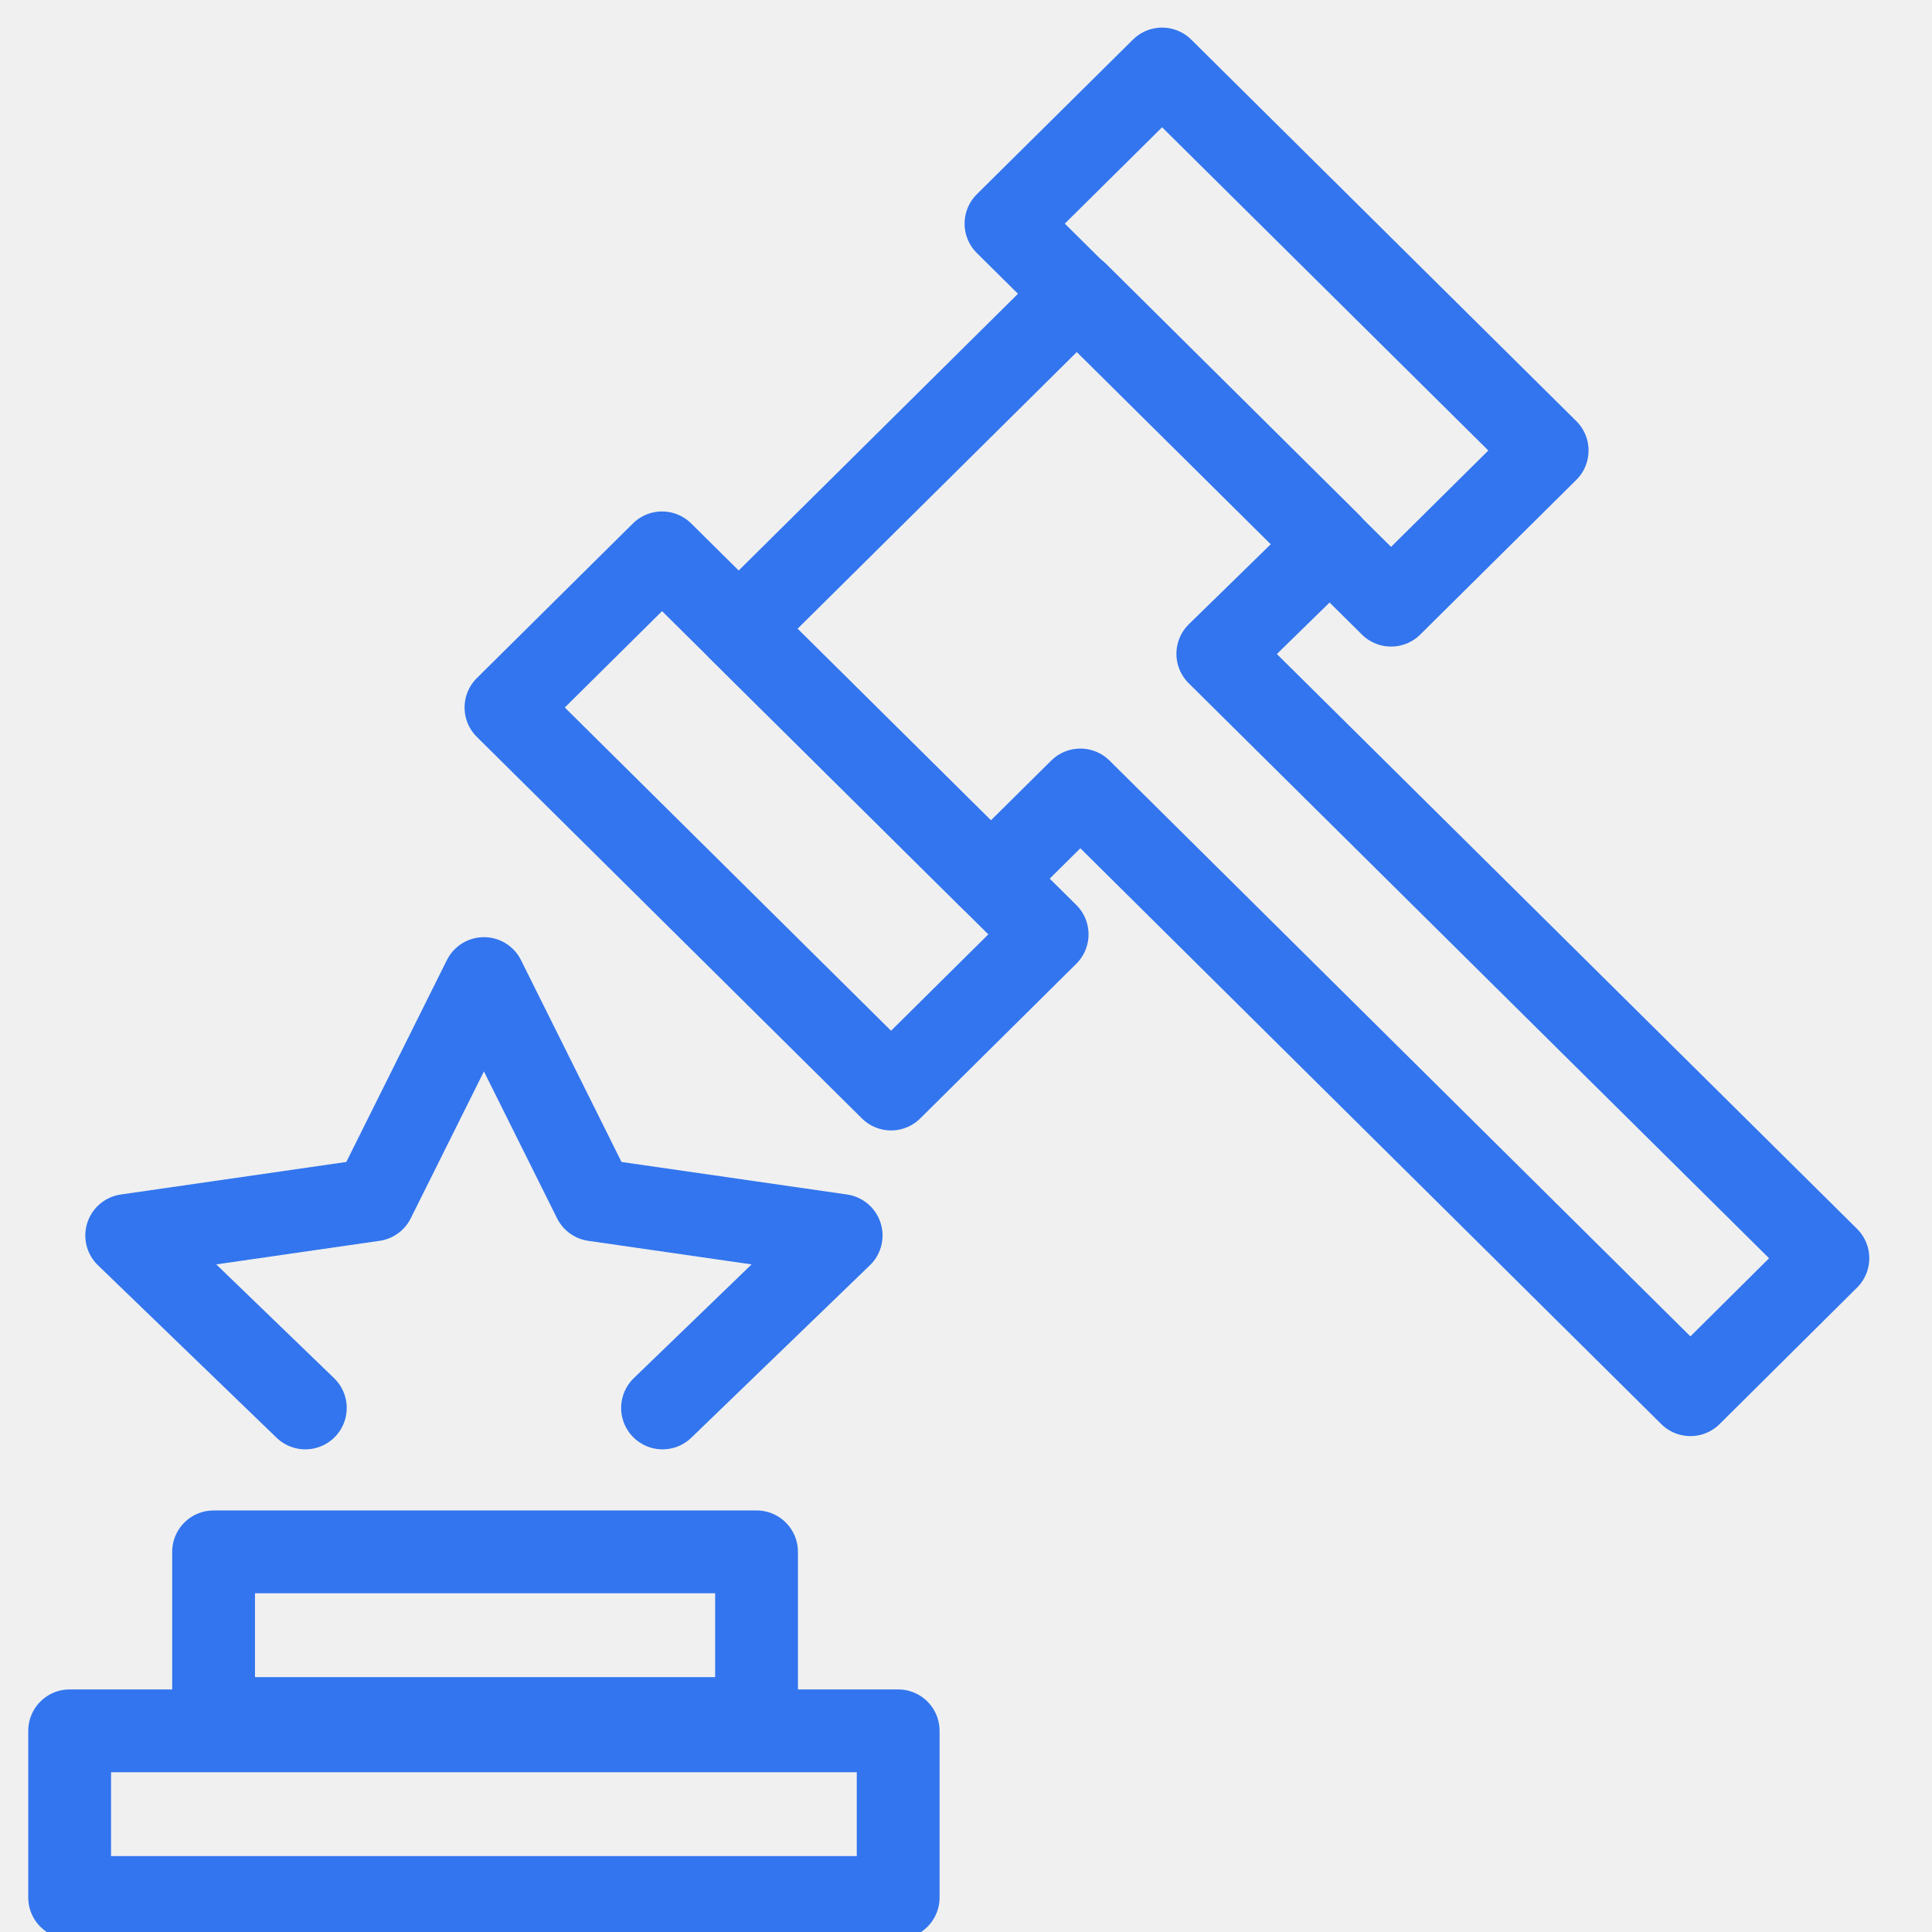
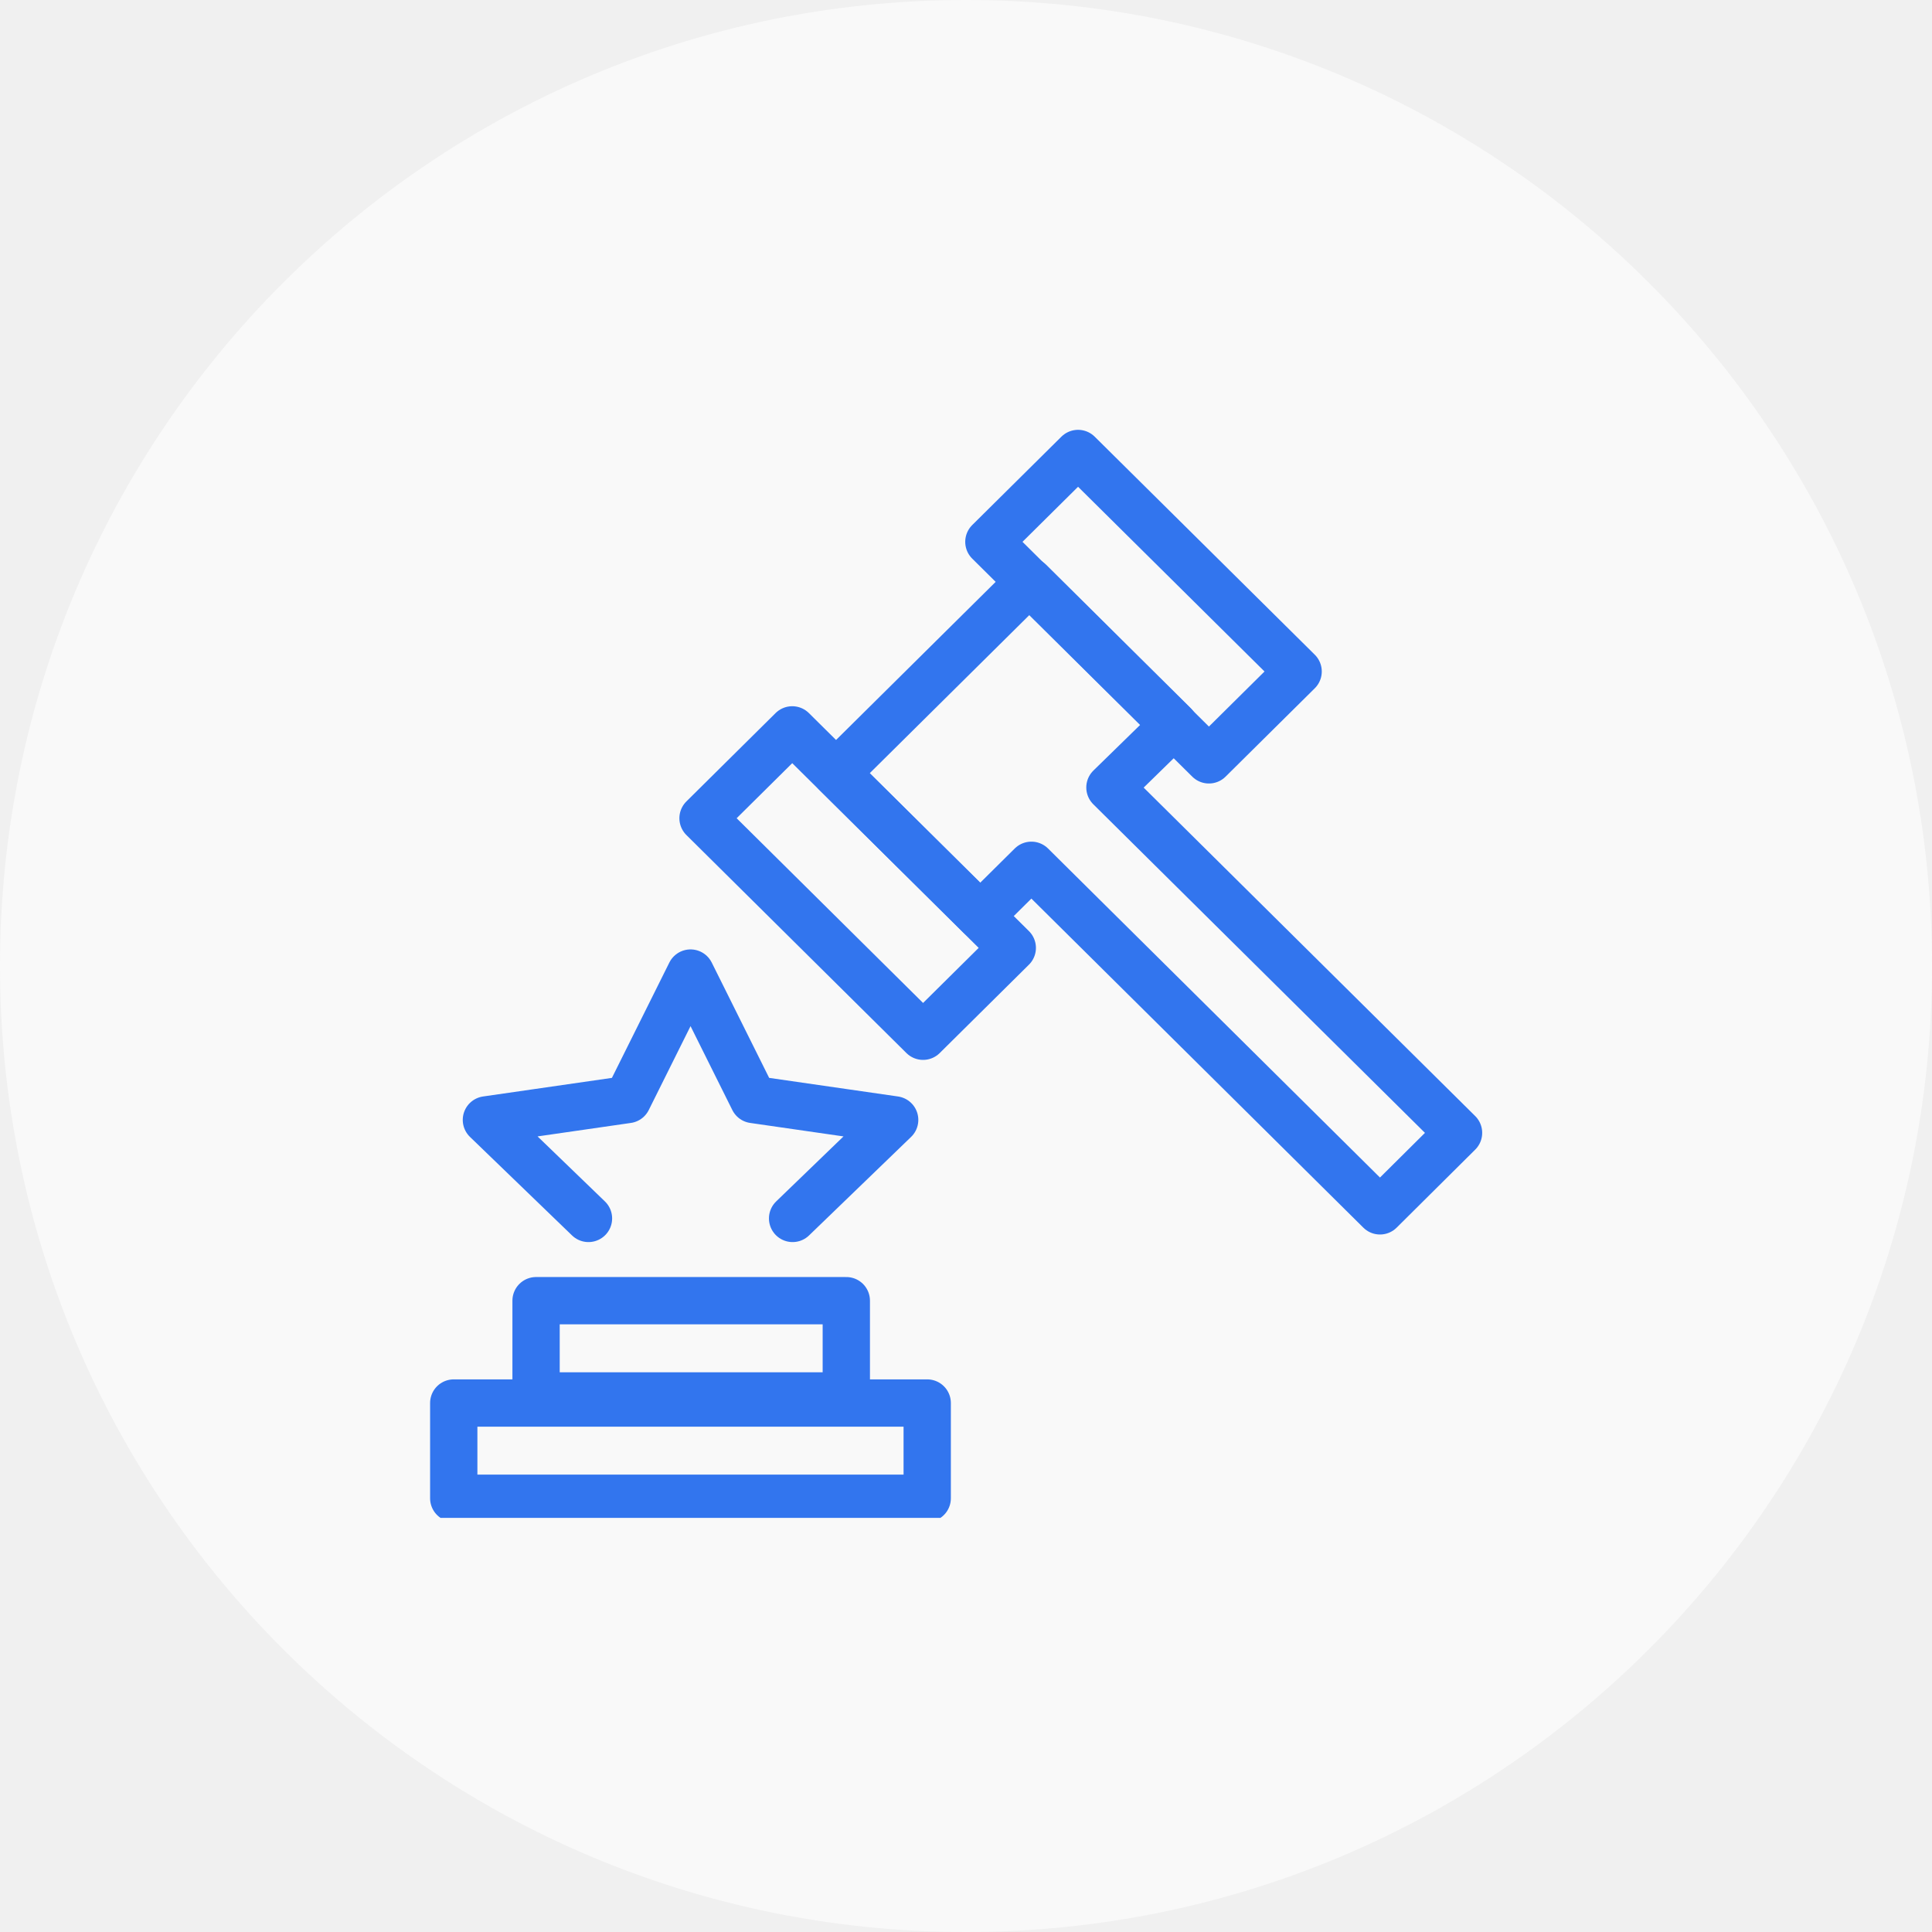
- <svg xmlns="http://www.w3.org/2000/svg" width="56" height="56" viewBox="0 0 56 56" fill="none">
+ <svg xmlns="http://www.w3.org/2000/svg" width="64" height="64" viewBox="0 0 64 64" fill="none">
+   <circle cx="32" cy="32" r="32" fill="#F9F9F9" />
  <g clip-path="url(#clip0)">
-     <path d="M26.034 50.169H2.019V55H26.034V50.169Z" stroke="#3275EE" stroke-width="2.4" stroke-linecap="round" stroke-linejoin="round" />
-     <path d="M21.929 44.981H6.191V49.813H21.929V44.981Z" stroke="#3275EE" stroke-width="2.4" stroke-linecap="round" stroke-linejoin="round" />
-     <path d="M8.85 40.81L3.673 35.811L10.832 34.778L14.027 28.364L17.221 34.778L24.381 35.811L19.204 40.81" stroke="#3275EE" stroke-width="2.4" stroke-linecap="round" stroke-linejoin="round" />
-     <path d="M35.299 18.951L52.982 36.47L48.998 40.426L31.315 22.898L28.722 25.467L21.412 18.225L31.221 8.506L38.55 15.776L35.299 18.951Z" stroke="#3275EE" stroke-width="2.4" stroke-linecap="round" stroke-linejoin="round" />
-     <path d="M19.19 16.025L14.666 20.507L25.828 31.566L30.352 27.083L19.19 16.025Z" stroke="#3275EE" stroke-width="2.4" stroke-linecap="round" stroke-linejoin="round" />
-     <path d="M33.684 2L29.159 6.482L40.321 17.541L44.845 13.058L33.684 2Z" stroke="#3275EE" stroke-width="2.4" stroke-linecap="round" stroke-linejoin="round" />
+     <path d="M30.715 46.477H15.031V49.632H30.715V46.477Z" stroke="#3275EE" stroke-width="1.567" stroke-linecap="round" stroke-linejoin="round" />
+     <path d="M28.035 43.087H17.758V46.242H28.035V43.087Z" stroke="#3275EE" stroke-width="1.567" stroke-linecap="round" stroke-linejoin="round" />
+     <path d="M19.494 40.362L16.113 37.098L20.789 36.423L22.875 32.234L24.961 36.423L29.637 37.098L26.256 40.362" stroke="#3275EE" stroke-width="1.567" stroke-linecap="round" stroke-linejoin="round" />
+     <path d="M36.768 26.086L48.316 37.527L45.714 40.111L34.166 28.664L32.473 30.342L27.699 25.612L34.105 19.266L38.891 24.013L36.768 26.086Z" stroke="#3275EE" stroke-width="1.567" stroke-linecap="round" stroke-linejoin="round" />
+     <path d="M26.244 24.178L23.289 27.105L30.578 34.327L33.533 31.4L26.244 24.178Z" stroke="#3275EE" stroke-width="1.567" stroke-linecap="round" stroke-linejoin="round" />
+     <path d="M35.712 15.022L32.758 17.949L40.047 25.171L43.002 22.244L35.712 15.022Z" stroke="#3275EE" stroke-width="1.567" stroke-linecap="round" stroke-linejoin="round" />
  </g>
  <defs>
    <clipPath id="clip0">
-       <rect width="56" height="56" fill="white" />
+       <rect width="36.571" height="36.571" fill="white" transform="translate(13.7148 13.7109)" />
    </clipPath>
  </defs>
</svg>
